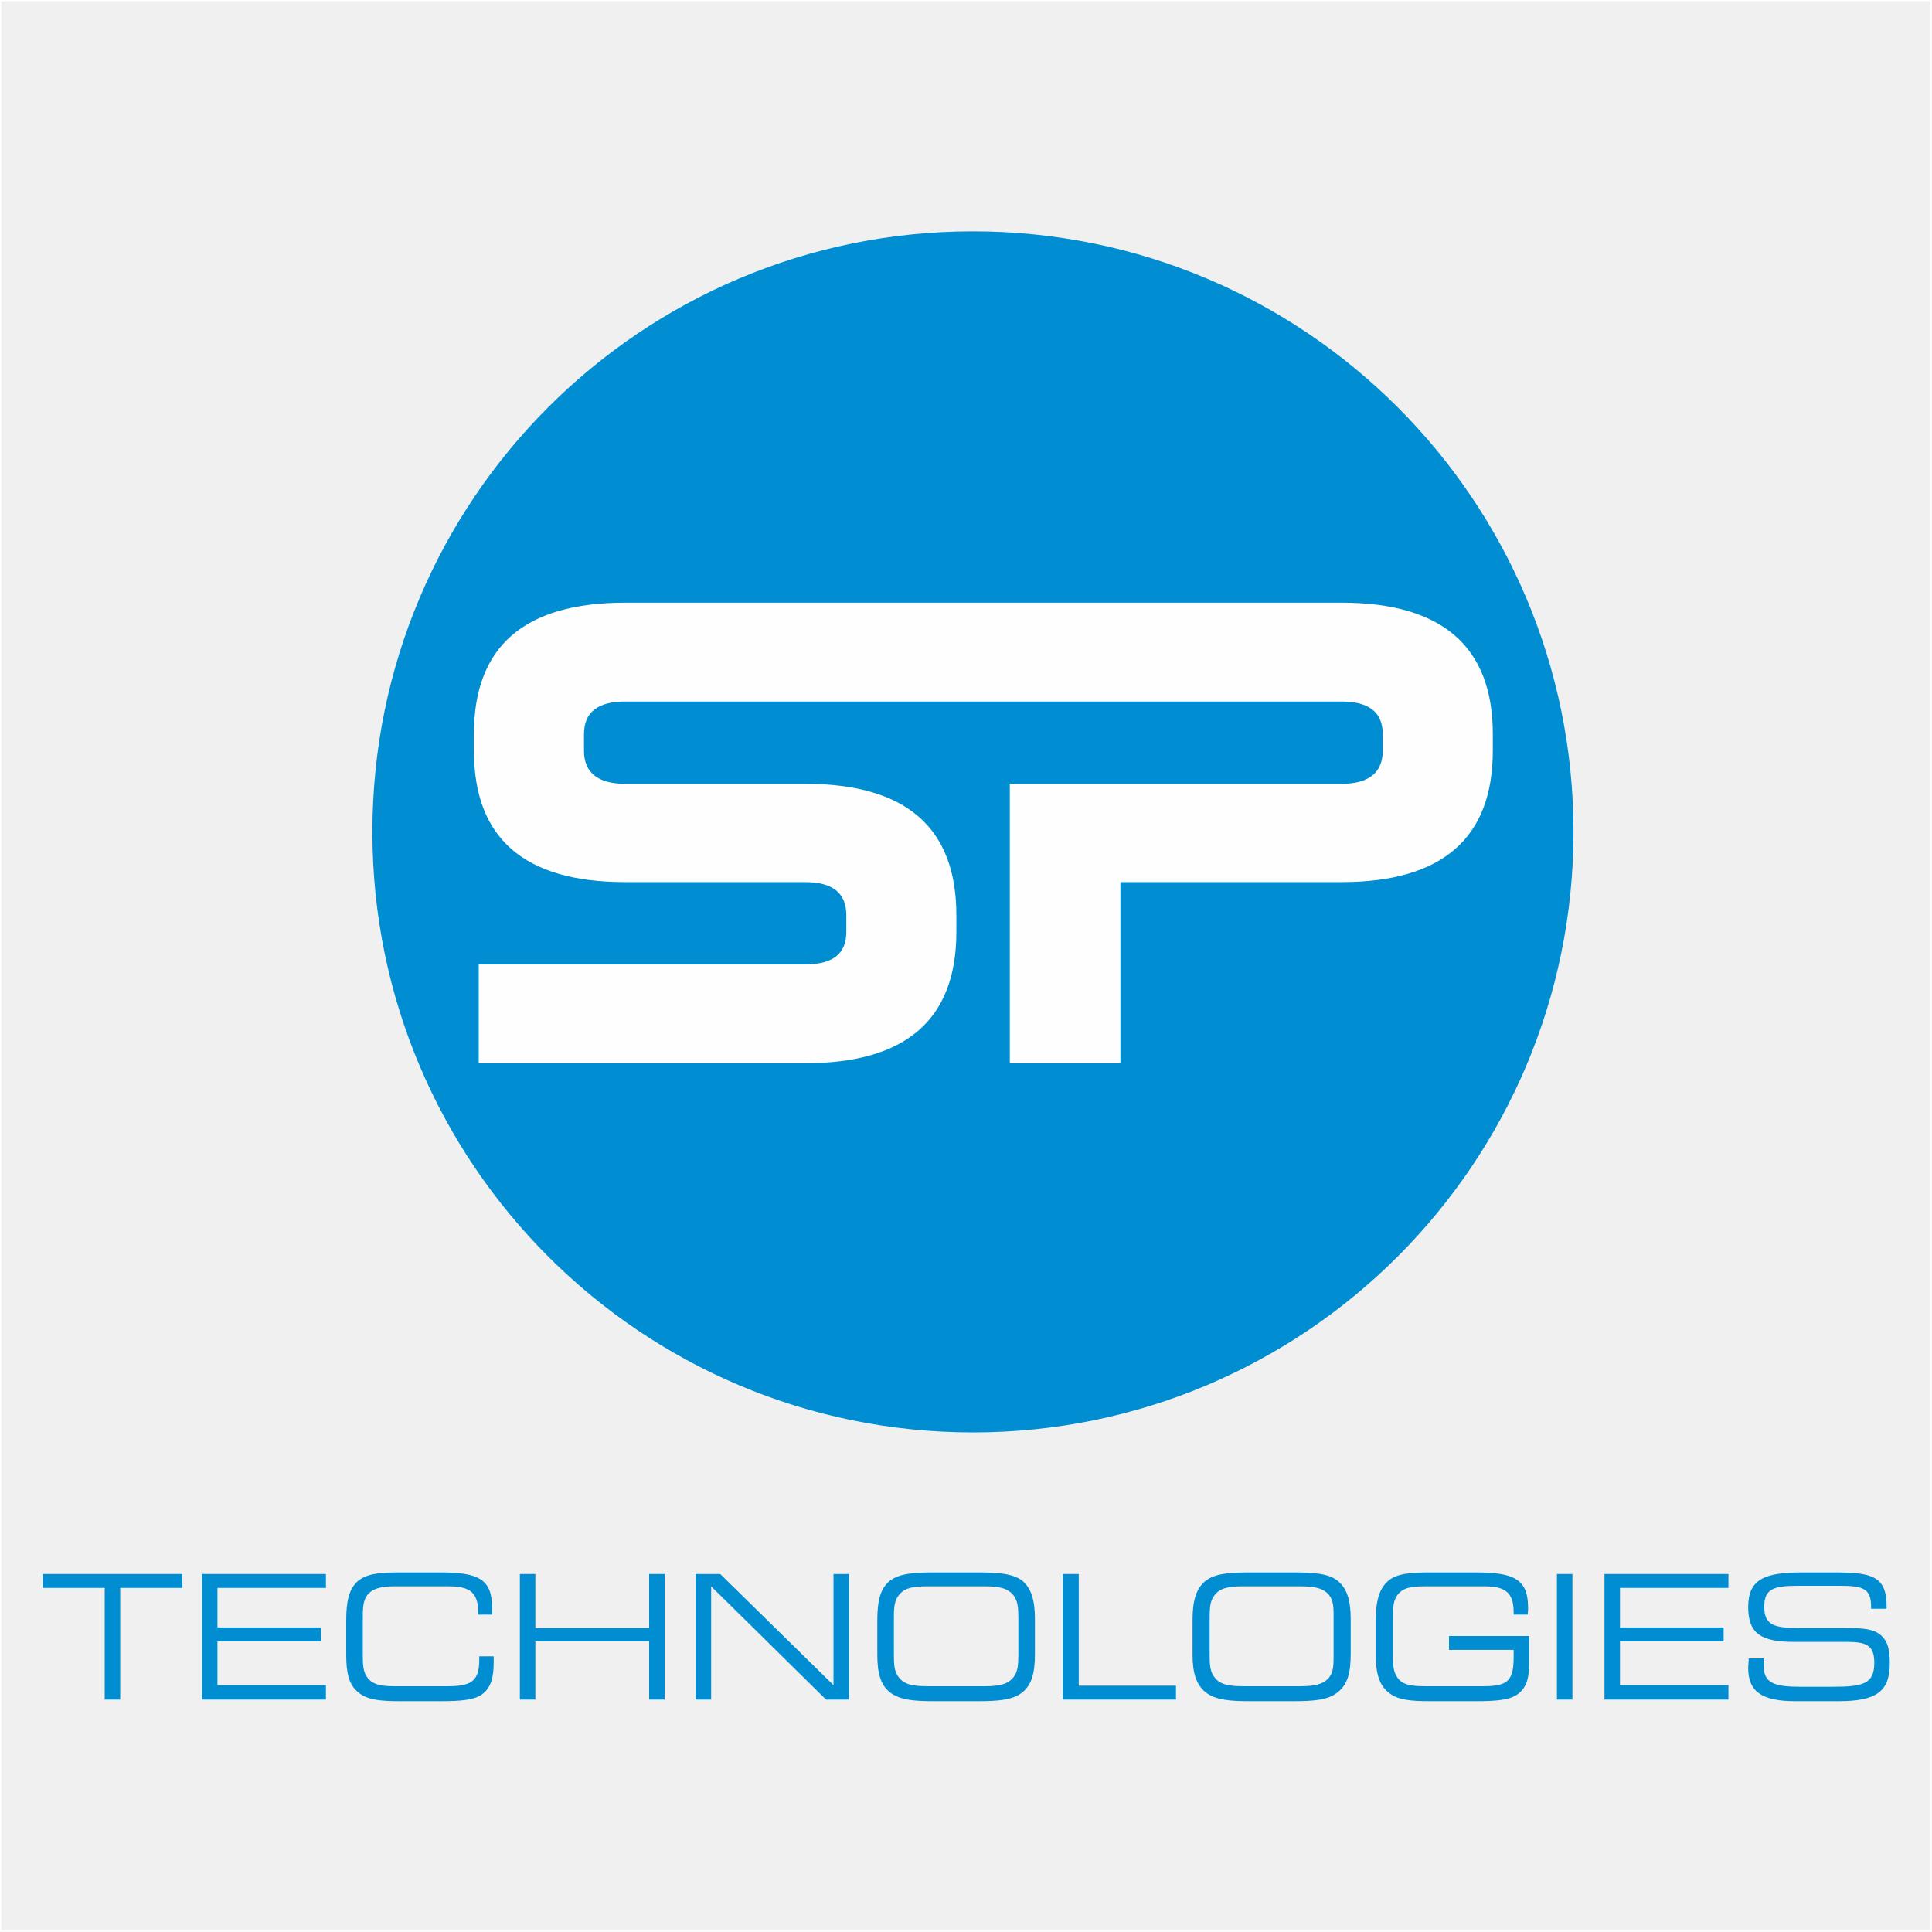
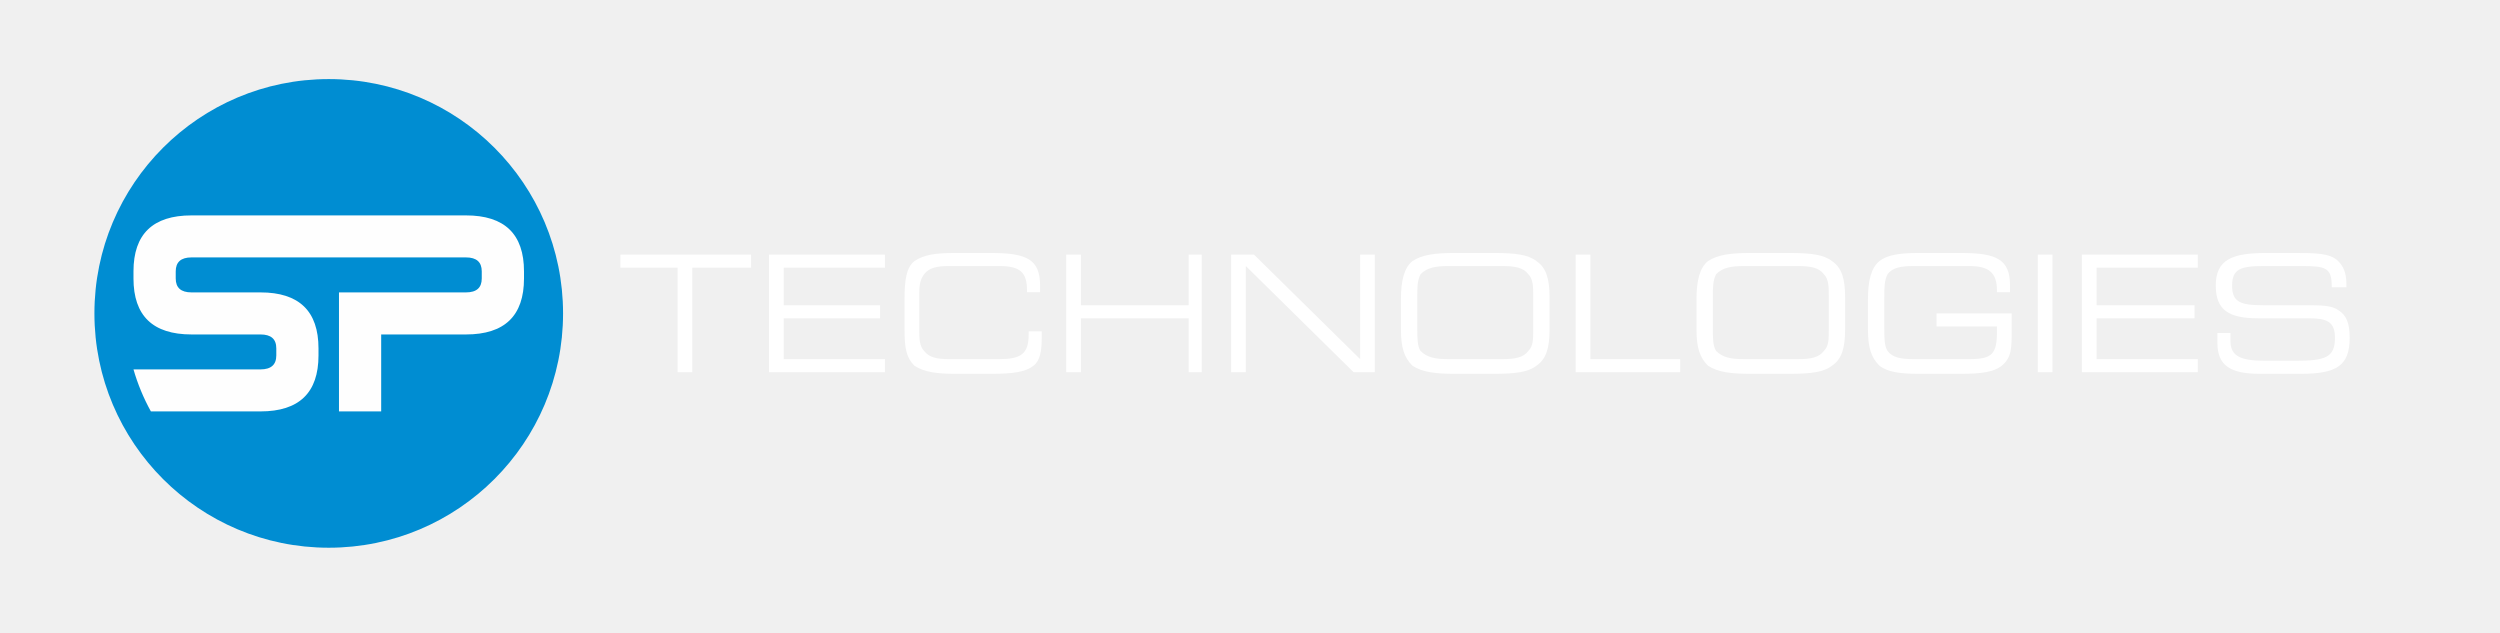
- <svg xmlns="http://www.w3.org/2000/svg" xml:space="preserve" width="2955px" height="2955px" version="1.1" style="shape-rendering:geometricPrecision; text-rendering:geometricPrecision; image-rendering:optimizeQuality; fill-rule:evenodd; clip-rule:evenodd" viewBox="0 0 3616 3616">
-   <defs>
-     <style type="text/css">
-    
-     .str0 {stroke:#FEFEFE;stroke-width:2.891}
-     .fil0 {fill:none}
-     .fil3 {fill:#FEFEFE}
-     .fil1 {fill:#008DD2}
-     .fil2 {fill:#008DD2}
-    
-   </style>
-   </defs>
-   <g id="Layer_x0020_1">
-     <g id="SP_x0020_Logo_x0020_Blue">
-       <rect id="Frame" class="fil0 str0" x="1" y="1" width="3613" height="3613" />
-       <g id="TECHNOLOGIES">
-         <path id="S" class="fil1" d="M3301 3104c0,6 0,11 0,14 0,32 20,39 68,39l62 0c57,0 77,-6 77,-45 0,-33 -15,-39 -52,-39l-99 0c-61,0 -85,-16 -85,-65 0,-52 30,-65 101,-65l53 0c43,0 72,1 89,15 11,9 16,25 16,46l0 7 -29 0 0 -4c0,-33 -14,-39 -58,-39l-80 0c-46,0 -62,7 -62,39 0,35 19,40 64,40l84 0c30,0 51,1 64,9 18,11 23,28 23,57 0,54 -26,71 -97,71l-80 0c-61,0 -88,-17 -88,-62 0,-5 1,-11 1,-18l28 0z" />
-         <polygon id="E" class="fil1" points="3003,2946 3235,2946 3235,2972 3032,2972 3032,3046 3226,3046 3226,3072 3032,3072 3032,3154 3235,3154 3235,3181 3003,3181 " />
-         <polygon id="I" class="fil1" points="2914,3181 2914,2946 2943,2946 2943,3181 " />
-         <path id="G" class="fil1" d="M2833 3100l0 -12 -121 0 0 -26 150 0 0 38c0,31 0,53 -19,69 -15,13 -42,15 -82,15l-84 0c-36,0 -62,-2 -79,-17 -17,-14 -23,-36 -23,-70l0 -64c0,-36 6,-59 23,-74 16,-14 42,-16 79,-16l84 0c72,0 99,12 99,66 0,4 0,8 -1,13l-26 0 0 -4c0,-37 -15,-49 -55,-49l-112 0c-26,0 -41,3 -51,17 -8,11 -8,26 -8,45l0 63c0,19 0,34 8,45 9,14 25,17 51,17l111 0c47,0 56,-12 56,-56z" />
-         <path id="O" class="fil1" d="M2327 2969c-27,0 -44,3 -54,17 -9,11 -9,26 -9,46l0 61c0,20 0,35 9,46 10,14 27,17 54,17l106 0c27,0 44,-3 55,-17 8,-10 8,-24 8,-42l0 -69c0,-18 0,-32 -8,-42 -11,-14 -28,-17 -55,-17l-106 0zm-71 198c-17,-14 -24,-36 -24,-70l0 -64c0,-36 6,-59 24,-74 18,-14 45,-16 85,-16l78 0c40,0 68,2 85,16 17,14 24,36 24,71l0 66c0,35 -6,57 -24,71 -18,15 -45,17 -85,17l-78 0c-39,0 -66,-2 -85,-17z" />
-         <polygon id="L" class="fil1" points="1989,2946 2019,2946 2019,3155 2201,3155 2201,3181 1989,3181 " />
-         <path id="O_0" class="fil1" d="M1736 2969c-27,0 -44,3 -54,17 -9,11 -9,26 -9,46l0 61c0,20 0,35 9,46 10,14 27,17 54,17l107 0c26,0 43,-3 54,-17 8,-10 9,-24 9,-42l0 -69c0,-18 -1,-32 -9,-42 -11,-14 -28,-17 -54,-17l-107 0zm-71 198c-17,-14 -23,-36 -23,-70l0 -64c0,-36 5,-59 23,-74 18,-14 45,-16 85,-16l79 0c39,0 67,2 85,16 16,14 23,36 23,71l0 66c0,35 -6,57 -23,71 -18,15 -46,17 -85,17l-79 0c-39,0 -66,-2 -85,-17z" />
-         <polygon id="N" class="fil1" points="1302,3181 1302,2946 1348,2946 1560,3154 1560,2946 1589,2946 1589,3181 1546,3181 1331,2969 1331,3181 " />
-         <polygon id="H" class="fil1" points="973,3181 973,2946 1002,2946 1002,3047 1215,3047 1215,2946 1244,2946 1244,3181 1215,3181 1215,3072 1002,3072 1002,3181 " />
-         <path id="C" class="fil1" d="M670 3167c-17,-14 -22,-36 -22,-70l0 -64c0,-36 5,-59 22,-74 17,-14 42,-16 79,-16l74 0c72,0 98,12 98,66 0,4 0,8 0,13l-26 0 0 -4c0,-37 -15,-49 -55,-49l-102 0c-25,0 -41,4 -51,17 -8,11 -8,26 -8,45l0 63c0,19 0,34 8,45 10,14 26,17 51,17l101 0c43,0 58,-10 58,-49l0 -7 27 0c0,4 0,8 0,12 0,27 -5,45 -19,57 -15,13 -42,15 -82,15l-73 0c-37,0 -63,-2 -80,-17z" />
-         <polygon id="E_1" class="fil1" points="378,2946 610,2946 610,2972 407,2972 407,3046 601,3046 601,3072 407,3072 407,3154 610,3154 610,3181 378,3181 " />
-         <polygon id="T" class="fil1" points="196,3181 196,2972 80,2972 80,2946 341,2946 341,2972 225,2972 225,3181 " />
-       </g>
-       <path id="Ellipse" class="fil2" d="M1821 433c621,0 1124,503 1124,1124 0,621 -503,1124 -1124,1124 -621,0 -1124,-503 -1124,-1124 0,-621 503,-1124 1124,-1124z" />
-       <path id="SP" class="fil3" d="M2511 1128l-644 0 -697 0c-189,0 -283,82 -283,246l0 31c0,164 94,246 283,246l337 0c52,0 77,21 77,62l0 31c0,41 -25,61 -77,61l-611 0 0 185 611 0c189,0 283,-82 283,-246l0 -31c0,-164 -94,-246 -283,-246l-337 0c-51,0 -77,-21 -77,-62l0 -31c0,-41 26,-61 77,-61l696 0 645 0c51,0 77,20 77,61l0 31c0,41 -26,62 -77,62l-621 0 0 523 207 0 0 -339 414 0c188,0 283,-82 283,-246l0 -31c0,-164 -95,-246 -283,-246z" />
-     </g>
+ <svg xmlns="http://www.w3.org/2000/svg" width="100%" height="100%" viewBox="0 0 4417 1117" version="1.1" xml:space="preserve" style="fill-rule:evenodd;clip-rule:evenodd;stroke-linejoin:round;stroke-miterlimit:2;">
+   <rect id="horizontal_white_no_slogan" x="0.515" y="0.358" width="4416.01" height="1116.56" style="fill:none;" />
+   <g id="TECHNOLOGIES">
+     <path id="S" d="M3940.79,588.339l0,14.425c0,25.965 17.31,34.62 60.585,34.62l54.816,0c51.93,0 69.24,-5.77 69.24,-40.39c0,-28.85 -14.425,-34.62 -46.16,-34.62l-89.436,-0c-51.93,-0 -75.01,-14.425 -75.01,-57.7c-0,-46.161 28.85,-57.701 89.436,-57.701l49.045,0c37.505,0 63.47,0 77.895,14.425c8.655,8.655 14.425,20.195 14.425,40.391l0,5.77l-25.965,-0l0,-2.885c0,-31.736 -11.54,-34.621 -51.93,-34.621l-69.241,0c-40.39,0 -54.815,5.77 -54.815,34.621c0,28.85 14.425,34.62 54.815,34.62l75.011,-0c25.965,-0 46.16,-0 57.7,8.655c14.425,8.655 20.195,23.08 20.195,49.045c0,49.045 -23.08,63.471 -86.55,63.471l-72.126,-0c-51.93,-0 -75.01,-14.426 -75.01,-54.816l-0,-17.31l23.08,0Z" style="fill:#fff;" />
+     <path id="E" d="M3678.26,449.858l204.836,0l-0,23.08l-178.871,0l-0,66.356l173.101,-0l-0,23.08l-173.101,-0l-0,72.125l178.871,0l-0,23.08l-204.836,0l-0,-207.721Z" style="fill:#fff;" />
+     <rect id="I" x="3600.36" y="449.858" width="25.965" height="207.721" style="fill:#fff;" />
+     <path id="G" d="M3528.24,585.454l-0,-8.655l-106.746,0l-0,-23.08l132.711,-0l-0,31.735c-0,28.85 -0,46.16 -17.31,60.585c-14.425,11.54 -37.506,14.426 -72.126,14.426l-75.01,-0c-31.735,-0 -54.816,-2.886 -69.241,-14.426c-14.425,-14.425 -20.195,-31.735 -20.195,-63.47l0,-54.815c0,-31.735 5.77,-54.816 20.195,-66.356c14.425,-11.54 37.506,-14.425 69.241,-14.425l75.01,0c63.471,0 86.551,11.54 86.551,57.701l-0,11.54l-23.08,-0l-0,-2.885c-0,-31.736 -14.425,-43.276 -49.046,-43.276l-98.09,0c-23.08,0 -37.505,2.885 -46.161,14.425c-5.77,11.541 -5.77,23.081 -5.77,40.391l0,54.815c0,17.31 0,31.735 5.77,40.39c8.656,11.54 23.081,14.425 46.161,14.425l98.09,0c40.391,0 49.046,-8.655 49.046,-49.045Z" style="fill:#fff;" />
+     <path id="O" d="M3081.06,470.053c-23.08,0 -37.505,2.885 -49.045,14.425c-5.77,11.541 -5.77,23.081 -5.77,40.391l-0,54.815c-0,17.31 -0,31.735 5.77,40.39c11.54,11.54 25.965,14.425 49.045,14.425l95.206,0c23.08,0 37.505,-2.885 46.16,-14.425c8.655,-8.655 8.655,-20.195 8.655,-37.505l-0,-60.585c-0,-14.425 -0,-28.85 -8.655,-37.506c-8.655,-11.54 -23.08,-14.425 -46.16,-14.425l-95.206,0Zm-63.47,175.986c-14.426,-14.425 -20.196,-31.735 -20.196,-63.47l0,-54.815c0,-31.735 5.77,-54.816 20.196,-66.356c17.31,-11.54 40.39,-14.425 75.01,-14.425l69.24,0c37.506,0 60.586,2.885 75.011,14.425c17.31,11.54 23.08,31.736 23.08,63.471l0,57.7c0,31.735 -5.77,51.93 -23.08,63.47c-14.425,11.54 -37.505,14.426 -75.011,14.426l-69.24,-0c-34.62,-0 -57.7,-2.886 -75.01,-14.426Z" style="fill:#fff;" />
+     <path id="L" d="M2783.9,449.858l25.965,0l0,184.641l158.676,0l0,23.08l-184.641,0l0,-207.721Z" style="fill:#fff;" />
+     <path id="O_0" d="M2558.87,470.053c-23.08,0 -37.505,2.885 -49.046,14.425c-5.77,11.541 -5.77,23.081 -5.77,40.391l0,54.815c0,17.31 0,31.735 5.77,40.39c11.541,11.54 25.966,14.425 49.046,14.425l95.205,0c23.08,0 37.506,-2.885 46.161,-14.425c8.655,-8.655 8.655,-20.195 8.655,-37.505l-0,-60.585c-0,-14.425 -0,-28.85 -8.655,-37.506c-8.655,-11.54 -23.081,-14.425 -46.161,-14.425l-95.205,0Zm-63.471,175.986c-14.425,-14.425 -20.195,-31.735 -20.195,-63.47l0,-54.815c0,-31.735 5.77,-54.816 20.195,-66.356c17.311,-11.54 40.391,-14.425 75.011,-14.425l69.24,0c37.505,0 60.586,2.885 75.011,14.425c17.31,11.54 23.08,31.736 23.08,63.471l-0,57.7c-0,31.735 -5.77,51.93 -23.08,63.47c-14.425,11.54 -37.506,14.426 -75.011,14.426l-69.24,-0c-34.62,-0 -57.7,-2.886 -75.011,-14.426Z" style="fill:#fff;" />
+     <path id="N" d="M2175.16,657.579l0,-207.721l40.391,0l187.526,184.641l-0,-184.641l25.965,0l0,207.721l-37.505,0l-190.411,-187.526l-0,187.526l-25.966,0Z" style="fill:#fff;" />
+     <path id="H" d="M1883.78,657.579l-0,-207.721l25.965,0l-0,89.436l190.411,-0l0,-89.436l23.08,0l0,207.721l-23.08,0l0,-95.205l-190.411,-0l-0,95.205l-25.965,0Z" style="fill:#fff;" />
+     <path id="C" d="M1615.47,646.039c-14.425,-14.425 -17.31,-31.735 -17.31,-63.47l-0,-54.815c-0,-31.735 2.885,-54.816 17.31,-66.356c17.31,-11.54 37.505,-14.425 72.126,-14.425l63.47,0c63.47,0 86.55,11.54 86.55,57.701l0,11.54l-23.08,-0l0,-2.885c0,-31.736 -11.54,-43.276 -49.045,-43.276l-89.436,0c-20.195,0 -34.62,2.885 -43.275,14.425c-8.655,11.541 -8.655,23.081 -8.655,40.391l0,54.815c0,17.31 0,31.735 8.655,40.39c8.655,11.54 23.08,14.425 43.275,14.425l89.436,0c37.505,0 51.93,-8.655 51.93,-43.275l0,-5.77l23.08,0l0,11.54c0,23.08 -2.885,40.39 -14.425,49.045c-14.425,11.54 -37.505,14.426 -75.01,14.426l-63.47,-0c-31.736,-0 -54.816,-2.886 -72.126,-14.426Z" style="fill:#fff;" />
+     <path id="E_1" d="M1358.7,449.858l204.836,0l-0,23.08l-178.871,0l-0,66.356l170.216,-0l-0,23.08l-170.216,-0l-0,72.125l178.871,0l-0,23.08l-204.836,0l-0,-207.721Z" style="fill:#fff;" />
+     <path id="T" d="M1197.14,657.579l-0,-184.641l-100.976,0l-0,-23.08l230.801,0l0,23.08l-103.86,0l-0,184.641l-25.965,0Z" style="fill:#fff;" />
+   </g>
+   <g>
+     <path id="Ellipse_16" d="M580.817,139.719c228.613,-0 414,185.387 414,414c0,228.613 -185.387,414 -414,414c-228.613,-0 -414,-185.387 -414,-414c0,-228.613 185.387,-414 414,-414Z" style="fill:#008dd2;" />
+     <path id="SP_17" d="M823.233,380.565l-484.832,-0c-68.352,-0 -102.57,33.06 -102.57,98.933l-0,12.48c-0,65.956 34.218,98.934 102.57,98.934l121.745,-0c18.68,-0 28.019,8.017 28.019,24.63l0,12.398c0,16.53 -9.339,24.712 -28.019,24.712l-224.315,0c7.439,25.788 17.77,50.748 30.746,74.221l193.569,0c68.353,0 102.571,-32.978 102.571,-98.933l-0,-12.315c-0,-65.956 -34.218,-99.017 -102.571,-99.017l-121.745,0c-18.679,0 -27.936,-8.182 -27.936,-24.63l-0,-12.48c-0,-16.448 9.257,-24.713 27.936,-24.713l484.832,0c18.679,0 27.936,8.265 27.936,24.713l0,12.48c0,16.448 -9.257,24.63 -27.936,24.63l-224.315,0l-0,210.265l74.551,0l0,-135.961l149.764,-0c68.353,-0 102.57,-32.978 102.57,-98.934l0,-12.48c0,-65.873 -34.217,-98.933 -102.57,-98.933Z" style="fill:#fefefe;" />
  </g>
</svg>
